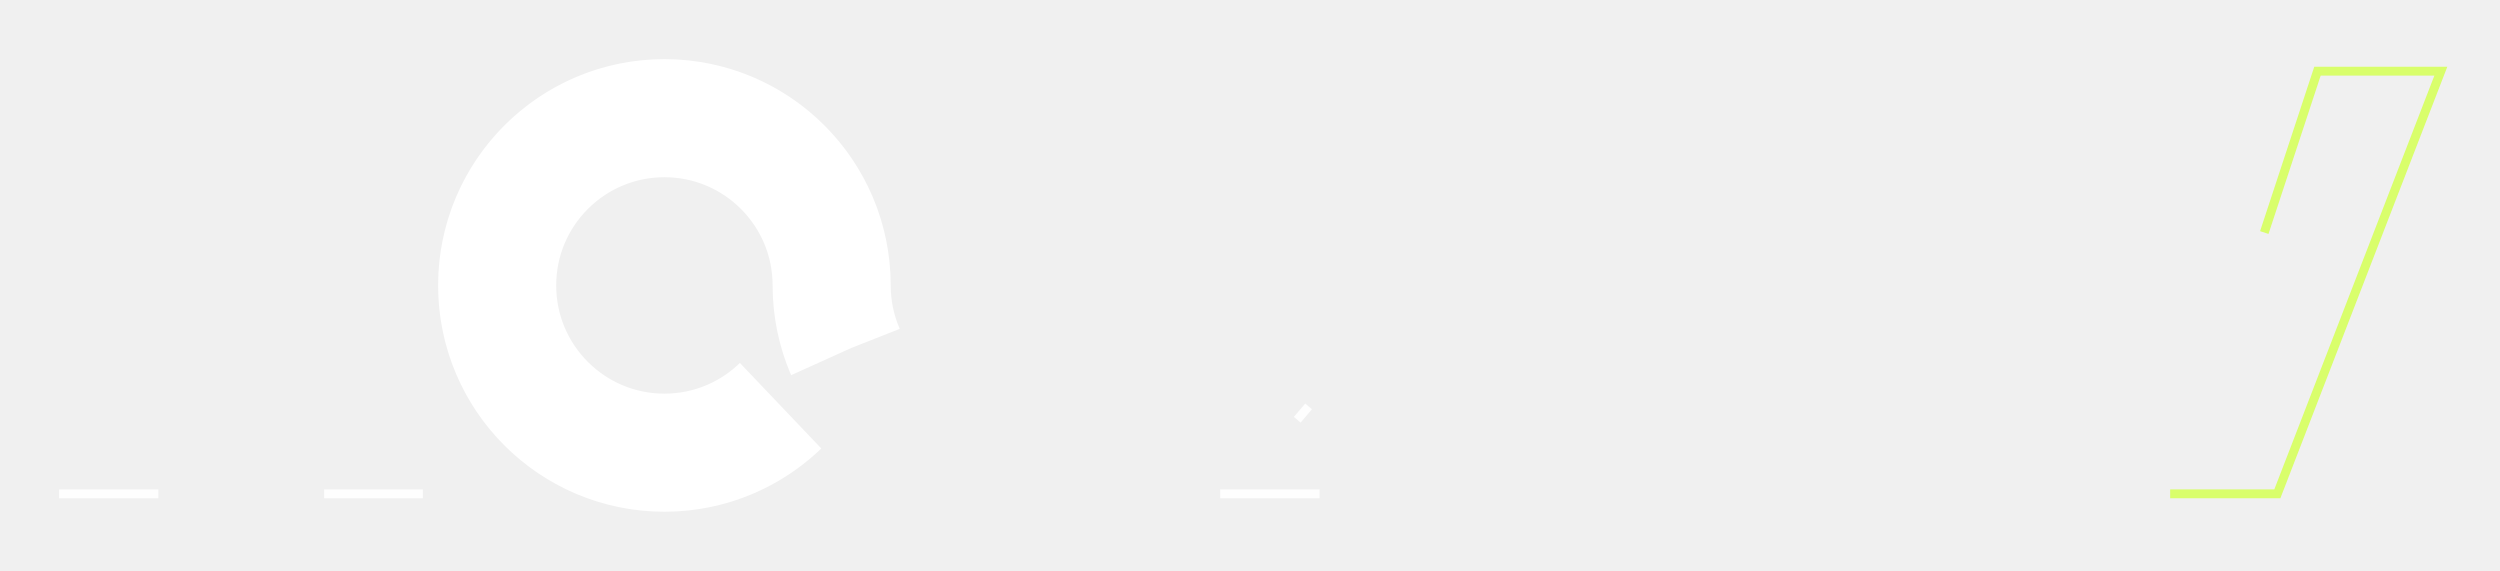
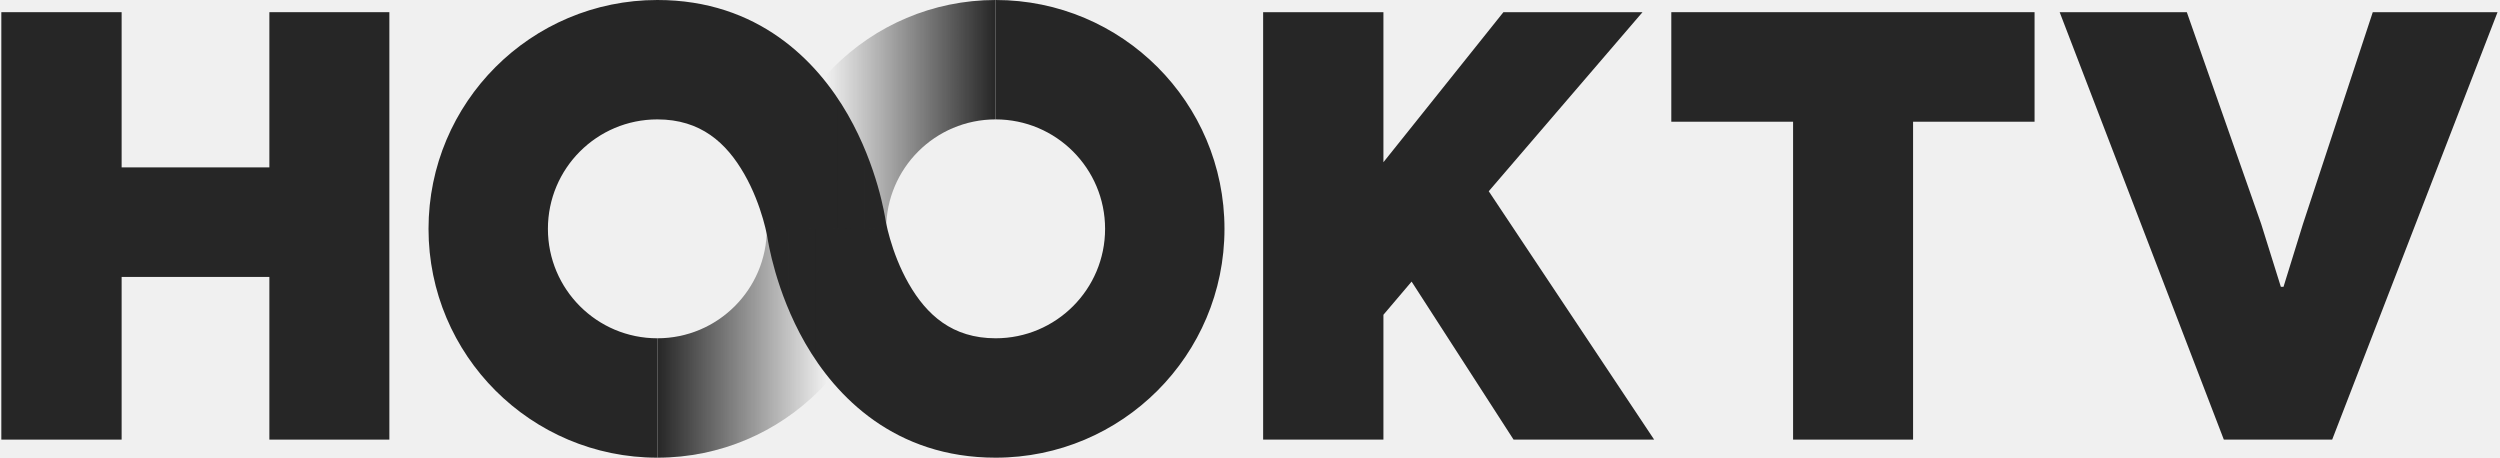
- <svg xmlns="http://www.w3.org/2000/svg" viewBox="-1.6 -6 254.1 58" width="508" height="116" fill="none">
+ <svg xmlns="http://www.w3.org/2000/svg" width="508" height="93" viewBox="0 0 251 46" fill="none">
  <defs>
+     <linearGradient id="lit-ql" x1="65.935" y1="31.5" x2="82.935" y2="31.5" gradientUnits="userSpaceOnUse">
+       <stop stop-color="white" />
+       <stop offset="1" stop-color="white" stop-opacity="0" />
+     </linearGradient>
+     <linearGradient id="lit-qr" x1="99.935" y1="14.5" x2="82.935" y2="14.5" gradientUnits="userSpaceOnUse">
+       <stop stop-color="white" />
+       <stop offset="1" stop-color="white" stop-opacity="0" />
+     </linearGradient>
+     <linearGradient id="dim-ql" x1="65.935" y1="31.5" x2="82.935" y2="31.5" gradientUnits="userSpaceOnUse">
+       <stop stop-color="#262626" />
+       <stop offset="1" stop-color="#262626" stop-opacity="0" />
+     </linearGradient>
+     <linearGradient id="dim-qr" x1="99.935" y1="14.5" x2="82.935" y2="14.5" gradientUnits="userSpaceOnUse">
+       <stop stop-color="#262626" />
+       <stop offset="1" stop-color="#262626" stop-opacity="0" />
+     </linearGradient>
+     <linearGradient id="reveal" x1="0" y1="0" x2="251" y2="0" gradientUnits="userSpaceOnUse">
+       <stop offset="0" stop-color="white">
+         <animate attributeName="offset" values="-0.08;1" begin="0.25s" dur="2.2s" fill="freeze" calcMode="spline" keyTimes="0;1" keySplines="0.45 0 0.3 1" />
+       </stop>
+       <stop offset="0" stop-color="black">
+         <animate attributeName="offset" values="0;1.08" begin="0.25s" dur="2.2s" fill="freeze" calcMode="spline" keyTimes="0;1" keySplines="0.45 0 0.3 1" />
+       </stop>
+     </linearGradient>
+     <linearGradient id="conceal" x1="0" y1="0" x2="251" y2="0" gradientUnits="userSpaceOnUse">
+       <stop offset="0" stop-color="black">
+         <animate attributeName="offset" values="-0.08;1" begin="0.25s" dur="2.2s" fill="freeze" calcMode="spline" keyTimes="0;1" keySplines="0.45 0 0.3 1" />
+       </stop>
+       <stop offset="0" stop-color="white">
+         <animate attributeName="offset" values="0;1.08" begin="0.25s" dur="2.2s" fill="freeze" calcMode="spline" keyTimes="0;1" keySplines="0.45 0 0.3 1" />
+       </stop>
+     </linearGradient>
+     <linearGradient id="glint" x1="0" y1="0" x2="1" y2="0">
+       <stop stop-color="#F4FFD0" stop-opacity="0" />
+       <stop offset="0.5" stop-color="#F4FFD0" stop-opacity="0.85" />
+       <stop offset="1" stop-color="#F4FFD0" stop-opacity="0" />
+     </linearGradient>
+     <mask id="m-reveal" maskUnits="userSpaceOnUse" x="-10" y="-10" width="271" height="66">
+       <rect x="-10" y="-10" width="271" height="66" fill="url(#reveal)" />
+     </mask>
+     <mask id="m-conceal" maskUnits="userSpaceOnUse" x="-10" y="-10" width="271" height="66">
+       <rect x="-10" y="-10" width="271" height="66" fill="url(#conceal)" />
+     </mask>
+     <clipPath id="letters">
+       <path d="M26.94 44.184V1.224H39V44.184H26.94ZM0 44.184V1.224H12.09V44.184H0ZM7.17 27.834V16.824H32.31V27.834H7.17Z" />
+       <path d="M42.935 23C42.935 10.297 53.232 0 65.935 0C76.073 0 81.997 6.143 85.077 11.515C86.601 14.172 87.531 16.773 88.081 18.677C88.36 19.64 88.549 20.454 88.673 21.048C88.735 21.345 88.781 21.59 88.813 21.773C88.829 21.863 88.841 21.94 88.851 21.999C88.855 22.029 88.86 22.054 88.863 22.075C88.865 22.082 88.865 22.089 88.866 22.096L88.876 22.154C88.888 22.221 88.91 22.342 88.944 22.509C89.014 22.845 89.133 23.358 89.316 23.989C89.687 25.273 90.289 26.922 91.202 28.515C92.997 31.643 95.573 34 99.935 34C106.01 34 110.935 29.075 110.935 23C110.935 16.925 106.01 12 99.935 12V0C112.637 0 122.935 10.297 122.935 23C122.935 35.703 112.637 46 99.935 46C89.797 46 83.873 39.857 80.792 34.485C79.268 31.828 78.339 29.227 77.788 27.323C77.51 26.36 77.32 25.546 77.196 24.952C77.135 24.655 77.089 24.41 77.057 24.227C77.041 24.137 77.028 24.06 77.019 24.001C77.014 23.971 77.009 23.946 77.006 23.925C77.005 23.918 77.004 23.911 77.003 23.904L76.993 23.846C76.981 23.779 76.96 23.658 76.925 23.491C76.855 23.155 76.736 22.642 76.554 22.011C76.182 20.727 75.581 19.078 74.667 17.485C72.873 14.357 70.297 12 65.935 12C59.859 12 54.935 16.925 54.935 23C54.935 29.075 59.859 34 65.935 34V46C53.232 46 42.935 35.703 42.935 23Z" />
+       <path d="M134.65 36.654L134.56 21.744L150.97 1.224H164.95L145.63 23.724L134.65 36.654ZM126.82 44.184V1.224H138.91V44.184H126.82ZM151.99 44.184L139.6 24.984L147.34 15.984L166.12 44.184H151.99Z" />
+       <path d="M180.084 44.184V7.074H192.144V44.184H180.084ZM167.844 12.234V1.224H204.354V12.234H167.844Z" />
+       <path d="M223.377 44.184L206.877 1.224H219.657L227.127 22.494L229.107 28.824H229.377L231.327 22.524L238.347 1.224C238.327 1.224 238.317 1.224 238.317 1.224C238.337 1.224 238.347 1.224 238.347 1.224H250.887L234.267 44.184H223.377Z" />
+       <path d="M65.935 46C78.637 46 88.935 35.703 88.935 23H76.935C76.935 29.075 72.01 34 65.935 34V46Z" />
+       <path d="M99.935 0C87.232 0 76.935 10.297 76.935 23H88.935C88.935 16.925 93.859 12 99.935 12V0Z" />
+     </clipPath>
+     <clipPath id="oo-shape">
+       <path d="M42.935 23C42.935 10.297 53.232 0 65.935 0C76.073 0 81.997 6.143 85.077 11.515C86.601 14.172 87.531 16.773 88.081 18.677C88.36 19.64 88.549 20.454 88.673 21.048C88.735 21.345 88.781 21.59 88.813 21.773C88.829 21.863 88.841 21.94 88.851 21.999C88.855 22.029 88.86 22.054 88.863 22.075C88.865 22.082 88.865 22.089 88.866 22.096L88.876 22.154C88.888 22.221 88.91 22.342 88.944 22.509C89.014 22.845 89.133 23.358 89.316 23.989C89.687 25.273 90.289 26.922 91.202 28.515C92.997 31.643 95.573 34 99.935 34C106.01 34 110.935 29.075 110.935 23C110.935 16.925 106.01 12 99.935 12V0C112.637 0 122.935 10.297 122.935 23C122.935 35.703 112.637 46 99.935 46C89.797 46 83.873 39.857 80.792 34.485C79.268 31.828 78.339 29.227 77.788 27.323C77.51 26.36 77.32 25.546 77.196 24.952C77.135 24.655 77.089 24.41 77.057 24.227C77.041 24.137 77.028 24.06 77.019 24.001C77.014 23.971 77.009 23.946 77.006 23.925C77.005 23.918 77.004 23.911 77.003 23.904L76.993 23.846C76.981 23.779 76.96 23.658 76.925 23.491C76.855 23.155 76.736 22.642 76.554 22.011C76.182 20.727 75.581 19.078 74.667 17.485C72.873 14.357 70.297 12 65.935 12C59.859 12 54.935 16.925 54.935 23C54.935 29.075 59.859 34 65.935 34V46C53.232 46 42.935 35.703 42.935 23Z" />
+     </clipPath>
    <filter id="glow" x="-20%" y="-50%" width="140%" height="200%">
-       <feDropShadow dx="0" dy="0" stdDeviation="2" flood-color="#D6FF5C" flood-opacity="0.8" />
+       <feDropShadow dx="0" dy="0" stdDeviation="2" flood-color="#D6FF5C" flood-opacity="0.9" />
    </filter>
-     <linearGradient id="shine" x1="0" y1="0" x2="1" y2="0">
-       <stop offset="0" stop-color="#D6FF5C" stop-opacity="0" />
-       <stop offset="0.3" stop-color="#D6FF5C" stop-opacity="0.7" />
-       <stop offset="0.5" stop-color="#fff" stop-opacity="0.95" />
-       <stop offset="0.7" stop-color="#D6FF5C" stop-opacity="0.7" />
-       <stop offset="1" stop-color="#D6FF5C" stop-opacity="0" />
-     </linearGradient>
-     <clipPath id="fill-h">
-       <path d="M-30 3 q6 -3 12 0 t12 0 q6 -3 12 0 t12 0 q6 -3 12 0 t12 0 q6 -3 12 0 t12 0 q6 -3 12 0 t12 0 q6 -3 12 0 t12 0 q6 -3 12 0 t12 0 q6 -3 12 0 t12 0 q6 -3 12 0 t12 0 q6 -3 12 0 t12 0 q6 -3 12 0 t12 0 q6 -3 12 0 t12 0 q6 -3 12 0 t12 0 q6 -3 12 0 t12 0 V80 H-30 Z" transform="translate(0 56)">
-         <animateTransform attributeName="transform" type="translate" values="0 56;-12 -8;-18 -10" keyTimes="0;0.85;1" begin="0.45s" dur="0.9s" fill="freeze" calcMode="spline" keySplines="0.45 0 0.25 1;0.3 0 0.3 1" />
+   </defs>
+   <g mask="url(#m-conceal)">
+     <path d="M26.94 44.184V1.224H39V44.184H26.94ZM0 44.184V1.224H12.09V44.184H0ZM7.17 27.834V16.824H32.31V27.834H7.17Z" fill="#262626" />
+     <path d="M42.935 23C42.935 10.297 53.232 0 65.935 0C76.073 0 81.997 6.143 85.077 11.515C86.601 14.172 87.531 16.773 88.081 18.677C88.36 19.64 88.549 20.454 88.673 21.048C88.735 21.345 88.781 21.59 88.813 21.773C88.829 21.863 88.841 21.94 88.851 21.999C88.855 22.029 88.86 22.054 88.863 22.075C88.865 22.082 88.865 22.089 88.866 22.096L88.876 22.154C88.888 22.221 88.91 22.342 88.944 22.509C89.014 22.845 89.133 23.358 89.316 23.989C89.687 25.273 90.289 26.922 91.202 28.515C92.997 31.643 95.573 34 99.935 34C106.01 34 110.935 29.075 110.935 23C110.935 16.925 106.01 12 99.935 12V0C112.637 0 122.935 10.297 122.935 23C122.935 35.703 112.637 46 99.935 46C89.797 46 83.873 39.857 80.792 34.485C79.268 31.828 78.339 29.227 77.788 27.323C77.51 26.36 77.32 25.546 77.196 24.952C77.135 24.655 77.089 24.41 77.057 24.227C77.041 24.137 77.028 24.06 77.019 24.001C77.014 23.971 77.009 23.946 77.006 23.925C77.005 23.918 77.004 23.911 77.003 23.904L76.993 23.846C76.981 23.779 76.96 23.658 76.925 23.491C76.855 23.155 76.736 22.642 76.554 22.011C76.182 20.727 75.581 19.078 74.667 17.485C72.873 14.357 70.297 12 65.935 12C59.859 12 54.935 16.925 54.935 23C54.935 29.075 59.859 34 65.935 34V46C53.232 46 42.935 35.703 42.935 23Z" fill="#262626" />
+     <path d="M134.65 36.654L134.56 21.744L150.97 1.224H164.95L145.63 23.724L134.65 36.654ZM126.82 44.184V1.224H138.91V44.184H126.82ZM151.99 44.184L139.6 24.984L147.34 15.984L166.12 44.184H151.99Z" fill="#262626" />
+     <path d="M180.084 44.184V7.074H192.144V44.184H180.084ZM167.844 12.234V1.224H204.354V12.234H167.844Z" fill="#262626" />
+     <path d="M223.377 44.184L206.877 1.224H219.657L227.127 22.494L229.107 28.824H229.377L231.327 22.524L238.347 1.224C238.327 1.224 238.317 1.224 238.317 1.224C238.337 1.224 238.347 1.224 238.347 1.224H250.887L234.267 44.184H223.377Z" fill="#262626" />
+     <path d="M65.935 46C78.637 46 88.935 35.703 88.935 23H76.935C76.935 29.075 72.01 34 65.935 34V46Z" fill="url(#dim-ql)" />
+     <path d="M99.935 0C87.232 0 76.935 10.297 76.935 23H88.935C88.935 16.925 93.859 12 99.935 12V0Z" fill="url(#dim-qr)" />
+   </g>
+   <g mask="url(#m-reveal)">
+     <path d="M26.94 44.184V1.224H39V44.184H26.94ZM0 44.184V1.224H12.09V44.184H0ZM7.17 27.834V16.824H32.31V27.834H7.17Z" fill="white" />
+     <path d="M42.935 23C42.935 10.297 53.232 0 65.935 0C76.073 0 81.997 6.143 85.077 11.515C86.601 14.172 87.531 16.773 88.081 18.677C88.36 19.64 88.549 20.454 88.673 21.048C88.735 21.345 88.781 21.59 88.813 21.773C88.829 21.863 88.841 21.94 88.851 21.999C88.855 22.029 88.86 22.054 88.863 22.075C88.865 22.082 88.865 22.089 88.866 22.096L88.876 22.154C88.888 22.221 88.91 22.342 88.944 22.509C89.014 22.845 89.133 23.358 89.316 23.989C89.687 25.273 90.289 26.922 91.202 28.515C92.997 31.643 95.573 34 99.935 34C106.01 34 110.935 29.075 110.935 23C110.935 16.925 106.01 12 99.935 12V0C112.637 0 122.935 10.297 122.935 23C122.935 35.703 112.637 46 99.935 46C89.797 46 83.873 39.857 80.792 34.485C79.268 31.828 78.339 29.227 77.788 27.323C77.51 26.36 77.32 25.546 77.196 24.952C77.135 24.655 77.089 24.41 77.057 24.227C77.041 24.137 77.028 24.06 77.019 24.001C77.014 23.971 77.009 23.946 77.006 23.925C77.005 23.918 77.004 23.911 77.003 23.904L76.993 23.846C76.981 23.779 76.96 23.658 76.925 23.491C76.855 23.155 76.736 22.642 76.554 22.011C76.182 20.727 75.581 19.078 74.667 17.485C72.873 14.357 70.297 12 65.935 12C59.859 12 54.935 16.925 54.935 23C54.935 29.075 59.859 34 65.935 34V46C53.232 46 42.935 35.703 42.935 23Z" fill="white" />
+     <path d="M134.65 36.654L134.56 21.744L150.97 1.224H164.95L145.63 23.724L134.65 36.654ZM126.82 44.184V1.224H138.91V44.184H126.82ZM151.99 44.184L139.6 24.984L147.34 15.984L166.12 44.184H151.99Z" fill="white" />
+     <path d="M180.084 44.184V7.074H192.144V44.184H180.084ZM167.844 12.234V1.224H204.354V12.234H167.844Z" fill="#D6FF5C" />
+     <path d="M223.377 44.184L206.877 1.224H219.657L227.127 22.494L229.107 28.824H229.377L231.327 22.524L238.347 1.224C238.327 1.224 238.317 1.224 238.317 1.224C238.337 1.224 238.347 1.224 238.347 1.224H250.887L234.267 44.184H223.377Z" fill="#D6FF5C" />
+     <path d="M65.935 46C78.637 46 88.935 35.703 88.935 23H76.935C76.935 29.075 72.01 34 65.935 34V46Z" fill="url(#lit-ql)" />
+     <path d="M99.935 0C87.232 0 76.935 10.297 76.935 23H88.935C88.935 16.925 93.859 12 99.935 12V0Z" fill="url(#lit-qr)" />
+   </g>
+   <g clip-path="url(#letters)">
+     <rect x="-40" y="-6" width="34" height="58" fill="url(#glint)" transform="skewX(-14)">
+       <animate attributeName="x" values="-27;244" begin="0.25s" dur="2.2s" fill="freeze" calcMode="spline" keyTimes="0;1" keySplines="0.45 0 0.3 1" />
+       <animate attributeName="opacity" values="0;1;1;0" keyTimes="0;0.12;0.85;1" begin="0.25s" dur="2.2s" fill="freeze" />
+     </rect>
+   </g>
+   <g clip-path="url(#oo-shape)">
+     <g opacity="0">
+       <animate attributeName="opacity" from="0" to="1" begin="1.13s" dur="0.5s" fill="freeze" />
+       <path d="M82.93 23C82.93 13.61 90.55 6 99.93 6C109.32 6 116.94 13.61 116.94 23C116.94 32.39 109.32 40 99.93 40C90.55 40 82.93 32.39 82.93 23C82.93 13.61 75.32 6 65.93 6C56.55 6 48.93 13.61 48.93 23C48.93 32.39 56.55 40 65.93 40C75.32 40 82.93 32.39 82.93 23Z" pathLength="100" stroke="#D6FF5C" stroke-width="12" stroke-linejoin="round" stroke-dasharray="16 84" filter="url(#glow)">
+         <animate attributeName="stroke-dashoffset" from="0" to="-100" begin="1.13s" dur="1.8s" repeatCount="indefinite" />
      </path>
-     </clipPath>
-     <clipPath id="fill-k">
-       <path d="M-30 3 q6 -3 12 0 t12 0 q6 -3 12 0 t12 0 q6 -3 12 0 t12 0 q6 -3 12 0 t12 0 q6 -3 12 0 t12 0 q6 -3 12 0 t12 0 q6 -3 12 0 t12 0 q6 -3 12 0 t12 0 q6 -3 12 0 t12 0 q6 -3 12 0 t12 0 q6 -3 12 0 t12 0 q6 -3 12 0 t12 0 q6 -3 12 0 t12 0 q6 -3 12 0 t12 0 V80 H-30 Z" transform="translate(0 56)">
-         <animateTransform attributeName="transform" type="translate" values="0 56;-12 -8;-18 -10" keyTimes="0;0.85;1" begin="0.90s" dur="0.9s" fill="freeze" calcMode="spline" keySplines="0.45 0 0.25 1;0.3 0 0.3 1" />
+       <path d="M82.93 23C82.93 13.61 90.55 6 99.93 6C109.32 6 116.94 13.61 116.94 23C116.94 32.39 109.32 40 99.93 40C90.55 40 82.93 32.39 82.93 23C82.93 13.61 75.32 6 65.93 6C56.55 6 48.93 13.61 48.93 23C48.93 32.39 56.55 40 65.93 40C75.32 40 82.93 32.39 82.93 23Z" pathLength="100" stroke="#fff" stroke-width="12" stroke-linejoin="round" stroke-dasharray="3 97" stroke-dashoffset="-13" opacity="0.85">
+         <animate attributeName="stroke-dashoffset" from="-13" to="-113" begin="1.13s" dur="1.8s" repeatCount="indefinite" />
      </path>
-     </clipPath>
-     <clipPath id="fill-t">
-       <path d="M-30 3 q6 -3 12 0 t12 0 q6 -3 12 0 t12 0 q6 -3 12 0 t12 0 q6 -3 12 0 t12 0 q6 -3 12 0 t12 0 q6 -3 12 0 t12 0 q6 -3 12 0 t12 0 q6 -3 12 0 t12 0 q6 -3 12 0 t12 0 q6 -3 12 0 t12 0 q6 -3 12 0 t12 0 q6 -3 12 0 t12 0 q6 -3 12 0 t12 0 q6 -3 12 0 t12 0 V80 H-30 Z" transform="translate(0 56)">
-         <animateTransform attributeName="transform" type="translate" values="0 56;-12 -8;-18 -10" keyTimes="0;0.85;1" begin="1.15s" dur="0.9s" fill="freeze" calcMode="spline" keySplines="0.45 0 0.25 1;0.3 0 0.3 1" />
-       </path>
-     </clipPath>
-     <clipPath id="fill-v">
-       <path d="M-30 3 q6 -3 12 0 t12 0 q6 -3 12 0 t12 0 q6 -3 12 0 t12 0 q6 -3 12 0 t12 0 q6 -3 12 0 t12 0 q6 -3 12 0 t12 0 q6 -3 12 0 t12 0 q6 -3 12 0 t12 0 q6 -3 12 0 t12 0 q6 -3 12 0 t12 0 q6 -3 12 0 t12 0 q6 -3 12 0 t12 0 q6 -3 12 0 t12 0 q6 -3 12 0 t12 0 V80 H-30 Z" transform="translate(0 56)">
-         <animateTransform attributeName="transform" type="translate" values="0 56;-12 -8;-18 -10" keyTimes="0;0.85;1" begin="1.35s" dur="0.9s" fill="freeze" calcMode="spline" keySplines="0.45 0 0.25 1;0.3 0 0.3 1" />
-       </path>
-     </clipPath>
-     <mask id="word" maskUnits="userSpaceOnUse" x="-2" y="-6" width="256" height="58">
-       <path fill="white" d="M31.34 44.184V1.224H43.4V44.184H31.34ZM4.4 44.184V1.224H16.49V44.184H4.4ZM11.57 27.834V16.824H36.71V27.834H11.57Z" />
-       <path fill="white" d="M130.25 36.654L130.16 21.744L146.57 1.224H160.55L141.23 23.724L130.25 36.654ZM122.42 44.184V1.224H134.51V44.184H122.42ZM147.59 44.184L135.2 24.984L142.94 15.984L161.72 44.184H147.59Z" />
-       <path fill="white" d="M175.684 44.184V7.074H187.744V44.184H175.684ZM163.444 12.234V1.224H199.954V12.234H163.444Z" />
-       <path fill="white" d="M218.977 44.184L202.477 1.224H215.257L222.727 22.494L224.707 28.824H224.977L226.927 22.524L233.947 1.224H246.487L229.867 44.184H218.977Z" />
-       <path d="M82.93 23C82.93 13.61 90.55 6 99.93 6C109.32 6 116.94 13.61 116.94 23C116.94 32.39 109.32 40 99.93 40C90.55 40 82.93 32.39 82.93 23C82.93 13.61 75.32 6 65.93 6C56.55 6 48.93 13.61 48.93 23C48.93 32.39 56.55 40 65.93 40C75.32 40 82.93 32.39 82.93 23Z" stroke="white" stroke-width="12" stroke-linejoin="round" />
-     </mask>
-   </defs>
-   <g transform="translate(125.4 23)">
-     <g>
-       <animateTransform attributeName="transform" type="scale" from="0.955" to="1" dur="2.8s" fill="freeze" calcMode="spline" keyTimes="0;1" keySplines="0.2 0.8 0.2 1" />
-       <g transform="translate(-125.4 -23)">
-         <path d="M31.34 44.184V1.224H43.4V44.184H31.34ZM4.4 44.184V1.224H16.49V44.184H4.4ZM11.57 27.834V16.824H36.71V27.834H11.57Z" pathLength="100" stroke="white" stroke-width="0.9" stroke-dasharray="100" stroke-dashoffset="100" opacity="0.9">
-           <animate attributeName="stroke-dashoffset" from="100" to="0" begin="0.15s" dur="0.55s" fill="freeze" calcMode="spline" keyTimes="0;1" keySplines="0.65 0 0.35 1" />
-           <animate attributeName="opacity" from="0.9" to="0" begin="1.15s" dur="0.4s" fill="freeze" />
-         </path>
-         <path d="M31.34 44.184V1.224H43.4V44.184H31.34ZM4.4 44.184V1.224H16.49V44.184H4.4ZM11.57 27.834V16.824H36.71V27.834H11.57Z" fill="white" clip-path="url(#fill-h)" />
-         <path d="M130.25 36.654L130.16 21.744L146.57 1.224H160.55L141.23 23.724L130.25 36.654ZM122.42 44.184V1.224H134.51V44.184H122.42ZM147.59 44.184L135.2 24.984L142.94 15.984L161.72 44.184H147.59Z" pathLength="100" stroke="white" stroke-width="0.9" stroke-dasharray="100" stroke-dashoffset="100" opacity="0.9">
-           <animate attributeName="stroke-dashoffset" from="100" to="0" begin="0.60s" dur="0.55s" fill="freeze" calcMode="spline" keyTimes="0;1" keySplines="0.65 0 0.35 1" />
-           <animate attributeName="opacity" from="0.9" to="0" begin="1.60s" dur="0.4s" fill="freeze" />
-         </path>
-         <path d="M130.25 36.654L130.16 21.744L146.57 1.224H160.55L141.23 23.724L130.25 36.654ZM122.42 44.184V1.224H134.51V44.184H122.42ZM147.59 44.184L135.2 24.984L142.94 15.984L161.72 44.184H147.59Z" fill="white" clip-path="url(#fill-k)" />
-         <path d="M175.684 44.184V7.074H187.744V44.184H175.684ZM163.444 12.234V1.224H199.954V12.234H163.444Z" pathLength="100" stroke="#D6FF5C" stroke-width="0.9" stroke-dasharray="100" stroke-dashoffset="100" opacity="0.9">
-           <animate attributeName="stroke-dashoffset" from="100" to="0" begin="0.85s" dur="0.55s" fill="freeze" calcMode="spline" keyTimes="0;1" keySplines="0.65 0 0.35 1" />
-           <animate attributeName="opacity" from="0.9" to="0" begin="1.85s" dur="0.4s" fill="freeze" />
-         </path>
-         <path d="M175.684 44.184V7.074H187.744V44.184H175.684ZM163.444 12.234V1.224H199.954V12.234H163.444Z" fill="#D6FF5C" clip-path="url(#fill-t)" />
-         <path d="M218.977 44.184L202.477 1.224H215.257L222.727 22.494L224.707 28.824H224.977L226.927 22.524L233.947 1.224H246.487L229.867 44.184H218.977Z" pathLength="100" stroke="#D6FF5C" stroke-width="0.9" stroke-dasharray="100" stroke-dashoffset="100" opacity="0.9">
-           <animate attributeName="stroke-dashoffset" from="100" to="0" begin="1.05s" dur="0.55s" fill="freeze" calcMode="spline" keyTimes="0;1" keySplines="0.65 0 0.35 1" />
-           <animate attributeName="opacity" from="0.9" to="0" begin="2.05s" dur="0.4s" fill="freeze" />
-         </path>
-         <path d="M218.977 44.184L202.477 1.224H215.257L222.727 22.494L224.707 28.824H224.977L226.927 22.524L233.947 1.224H246.487L229.867 44.184H218.977Z" fill="#D6FF5C" clip-path="url(#fill-v)" />
-         <path d="M82.93 23C82.93 13.61 90.55 6 99.93 6C109.32 6 116.94 13.61 116.94 23C116.94 32.39 109.32 40 99.93 40C90.55 40 82.93 32.39 82.93 23C82.93 13.61 75.32 6 65.93 6C56.55 6 48.93 13.61 48.93 23C48.93 32.39 56.55 40 65.93 40C75.32 40 82.93 32.39 82.93 23Z" pathLength="100" stroke-width="12" stroke-linejoin="round" stroke="white" stroke-dasharray="100" stroke-dashoffset="100">
-           <animate attributeName="stroke-dashoffset" from="100" to="0" begin="0.35s" dur="0.95s" fill="freeze" calcMode="spline" keyTimes="0;1" keySplines="0.65 0 0.35 1" />
-         </path>
-         <g mask="url(#word)">
-           <rect x="-70" y="-6" width="60" height="58" fill="url(#shine)" transform="skewX(-18)">
-             <animate attributeName="x" from="-70" to="290" begin="2.05s" dur="1s" fill="freeze" calcMode="spline" keyTimes="0;1" keySplines="0.65 0 0.35 1" />
-           </rect>
-         </g>
-         <path d="M82.93 23C82.93 13.61 90.55 6 99.93 6C109.32 6 116.94 13.61 116.94 23C116.94 32.39 109.32 40 99.93 40C90.55 40 82.93 32.39 82.93 23C82.93 13.61 75.32 6 65.93 6C56.55 6 48.93 13.61 48.93 23C48.93 32.39 56.55 40 65.93 40C75.32 40 82.93 32.39 82.93 23Z" pathLength="100" stroke-width="12" stroke-linejoin="round" stroke="#D6FF5C" stroke-dasharray="14 86" opacity="0" filter="url(#glow)">
-           <animate attributeName="opacity" from="0" to="1" begin="2.5s" dur="0.5s" fill="freeze" />
-           <animate attributeName="stroke-dashoffset" from="0" to="-100" begin="2.5s" dur="1.6s" repeatCount="indefinite" />
-         </path>
-       </g>
    </g>
  </g>
</svg>
